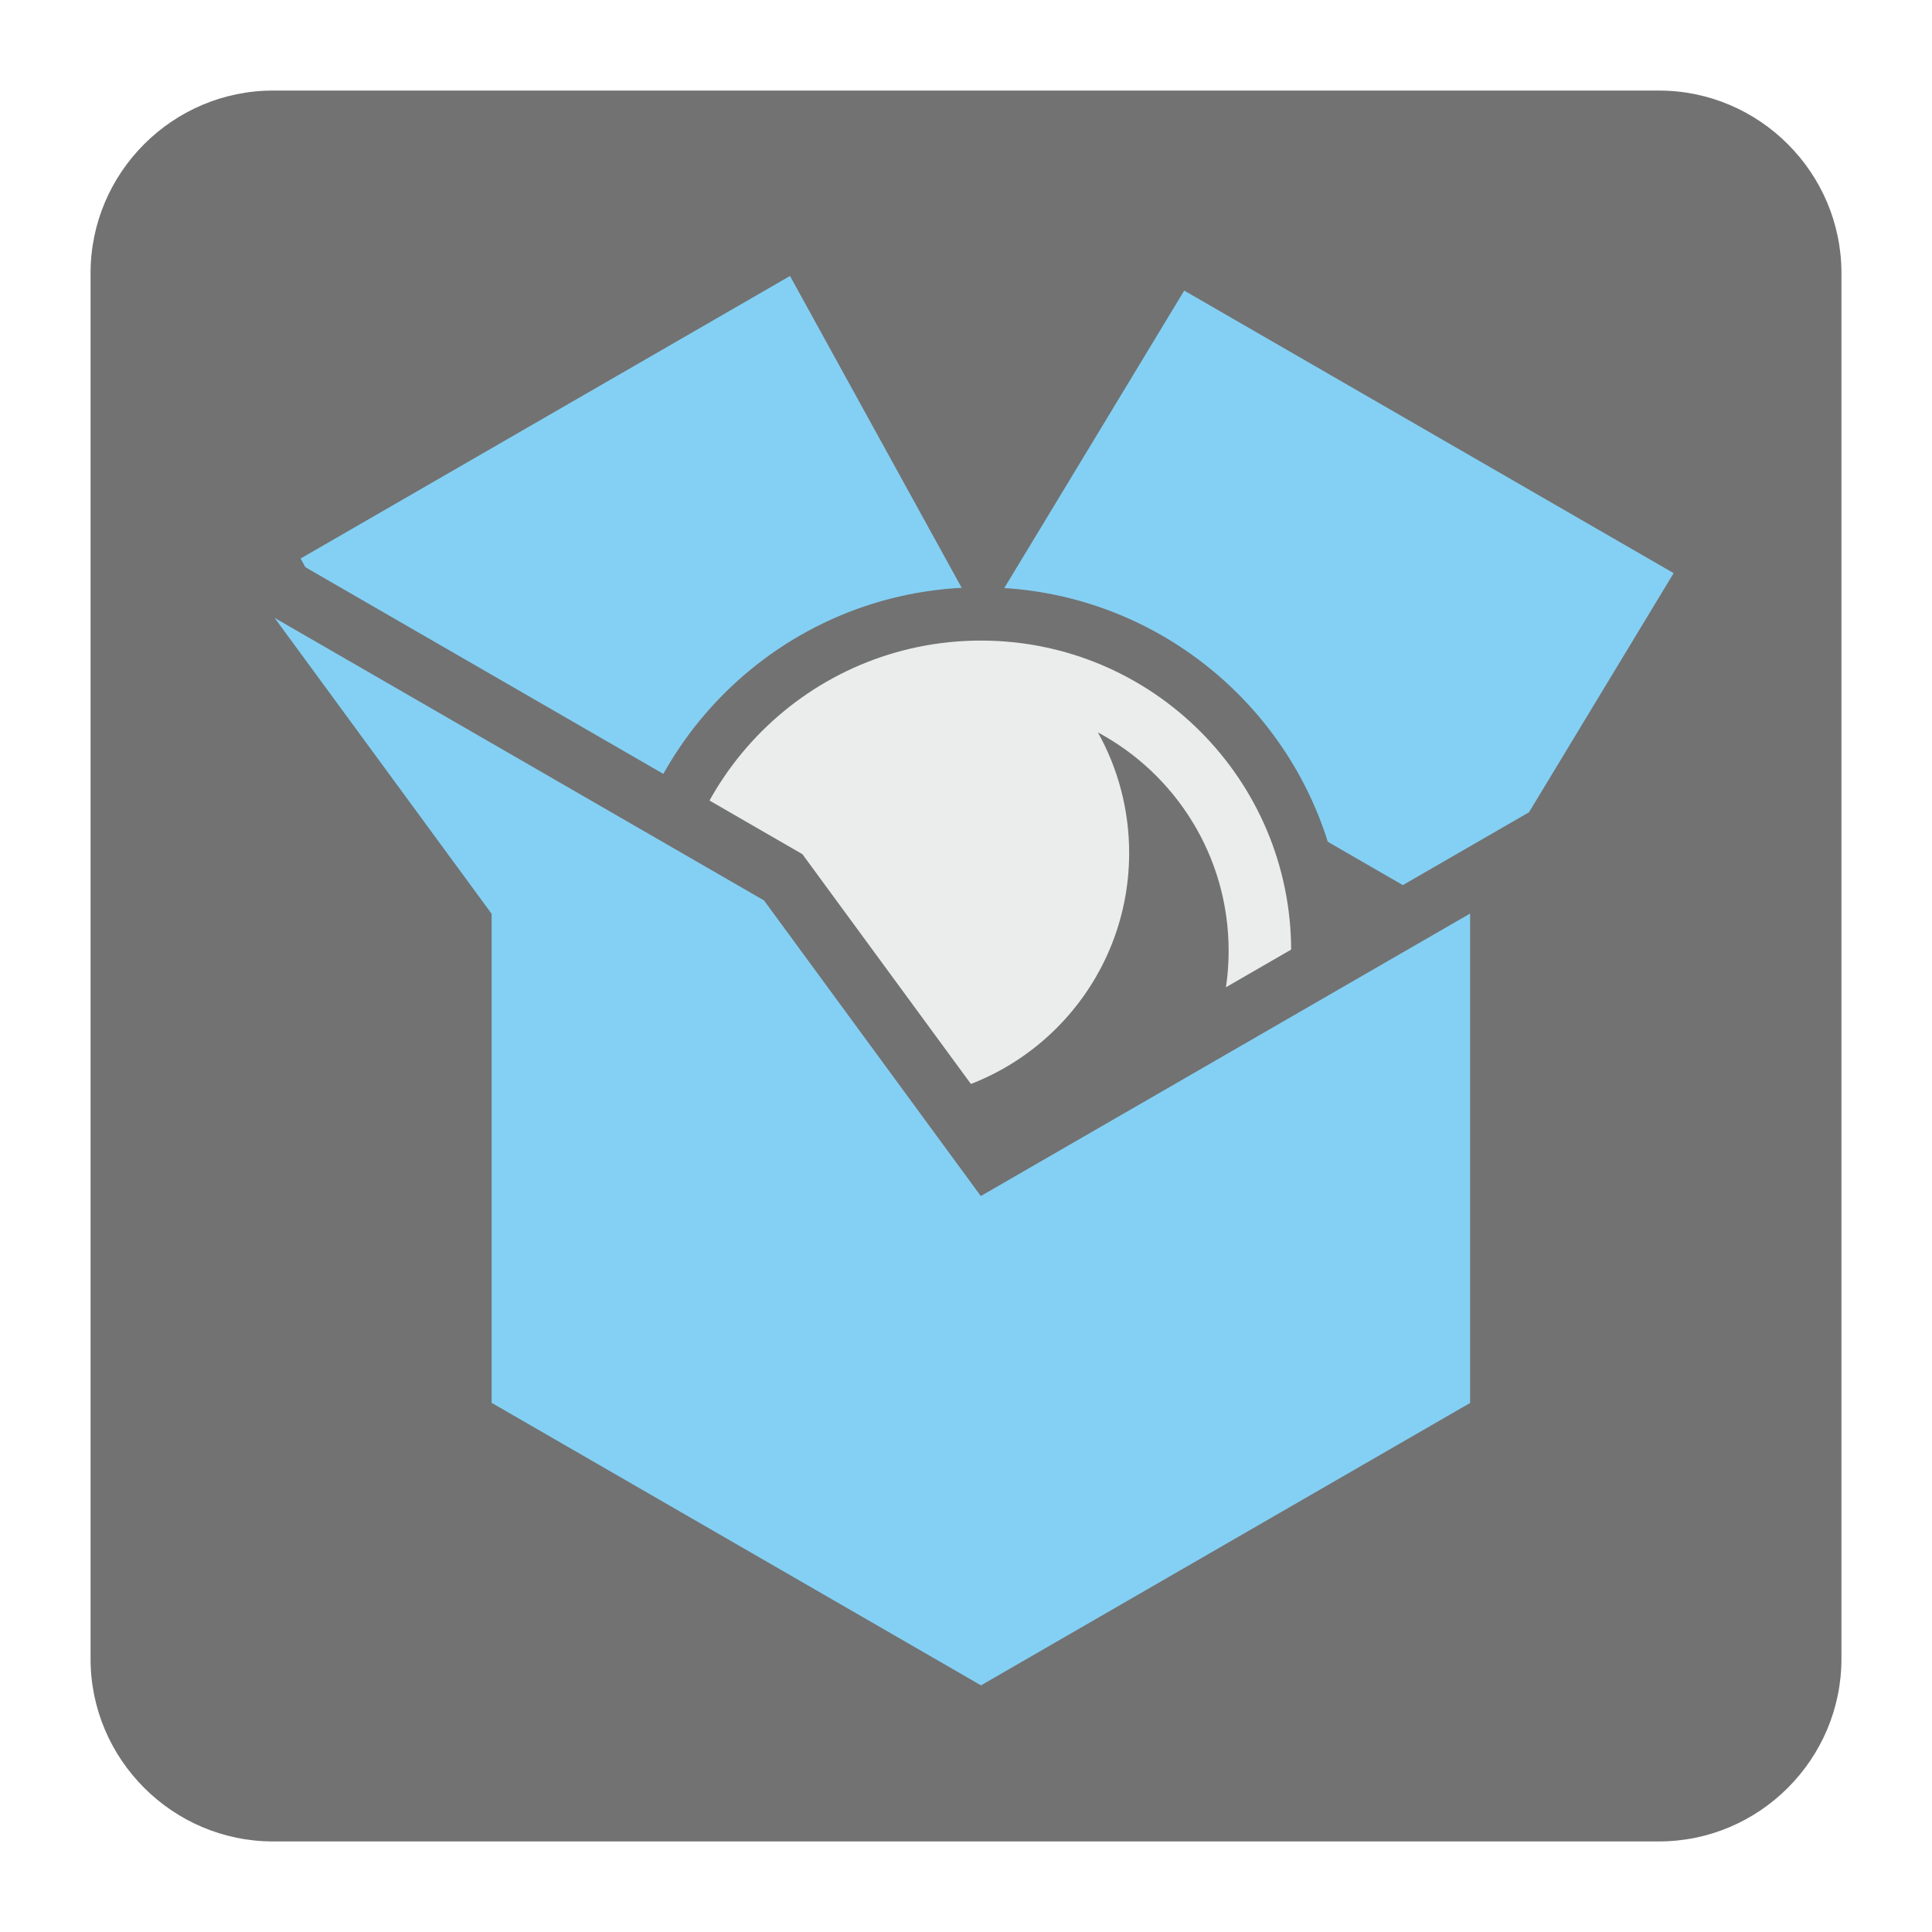
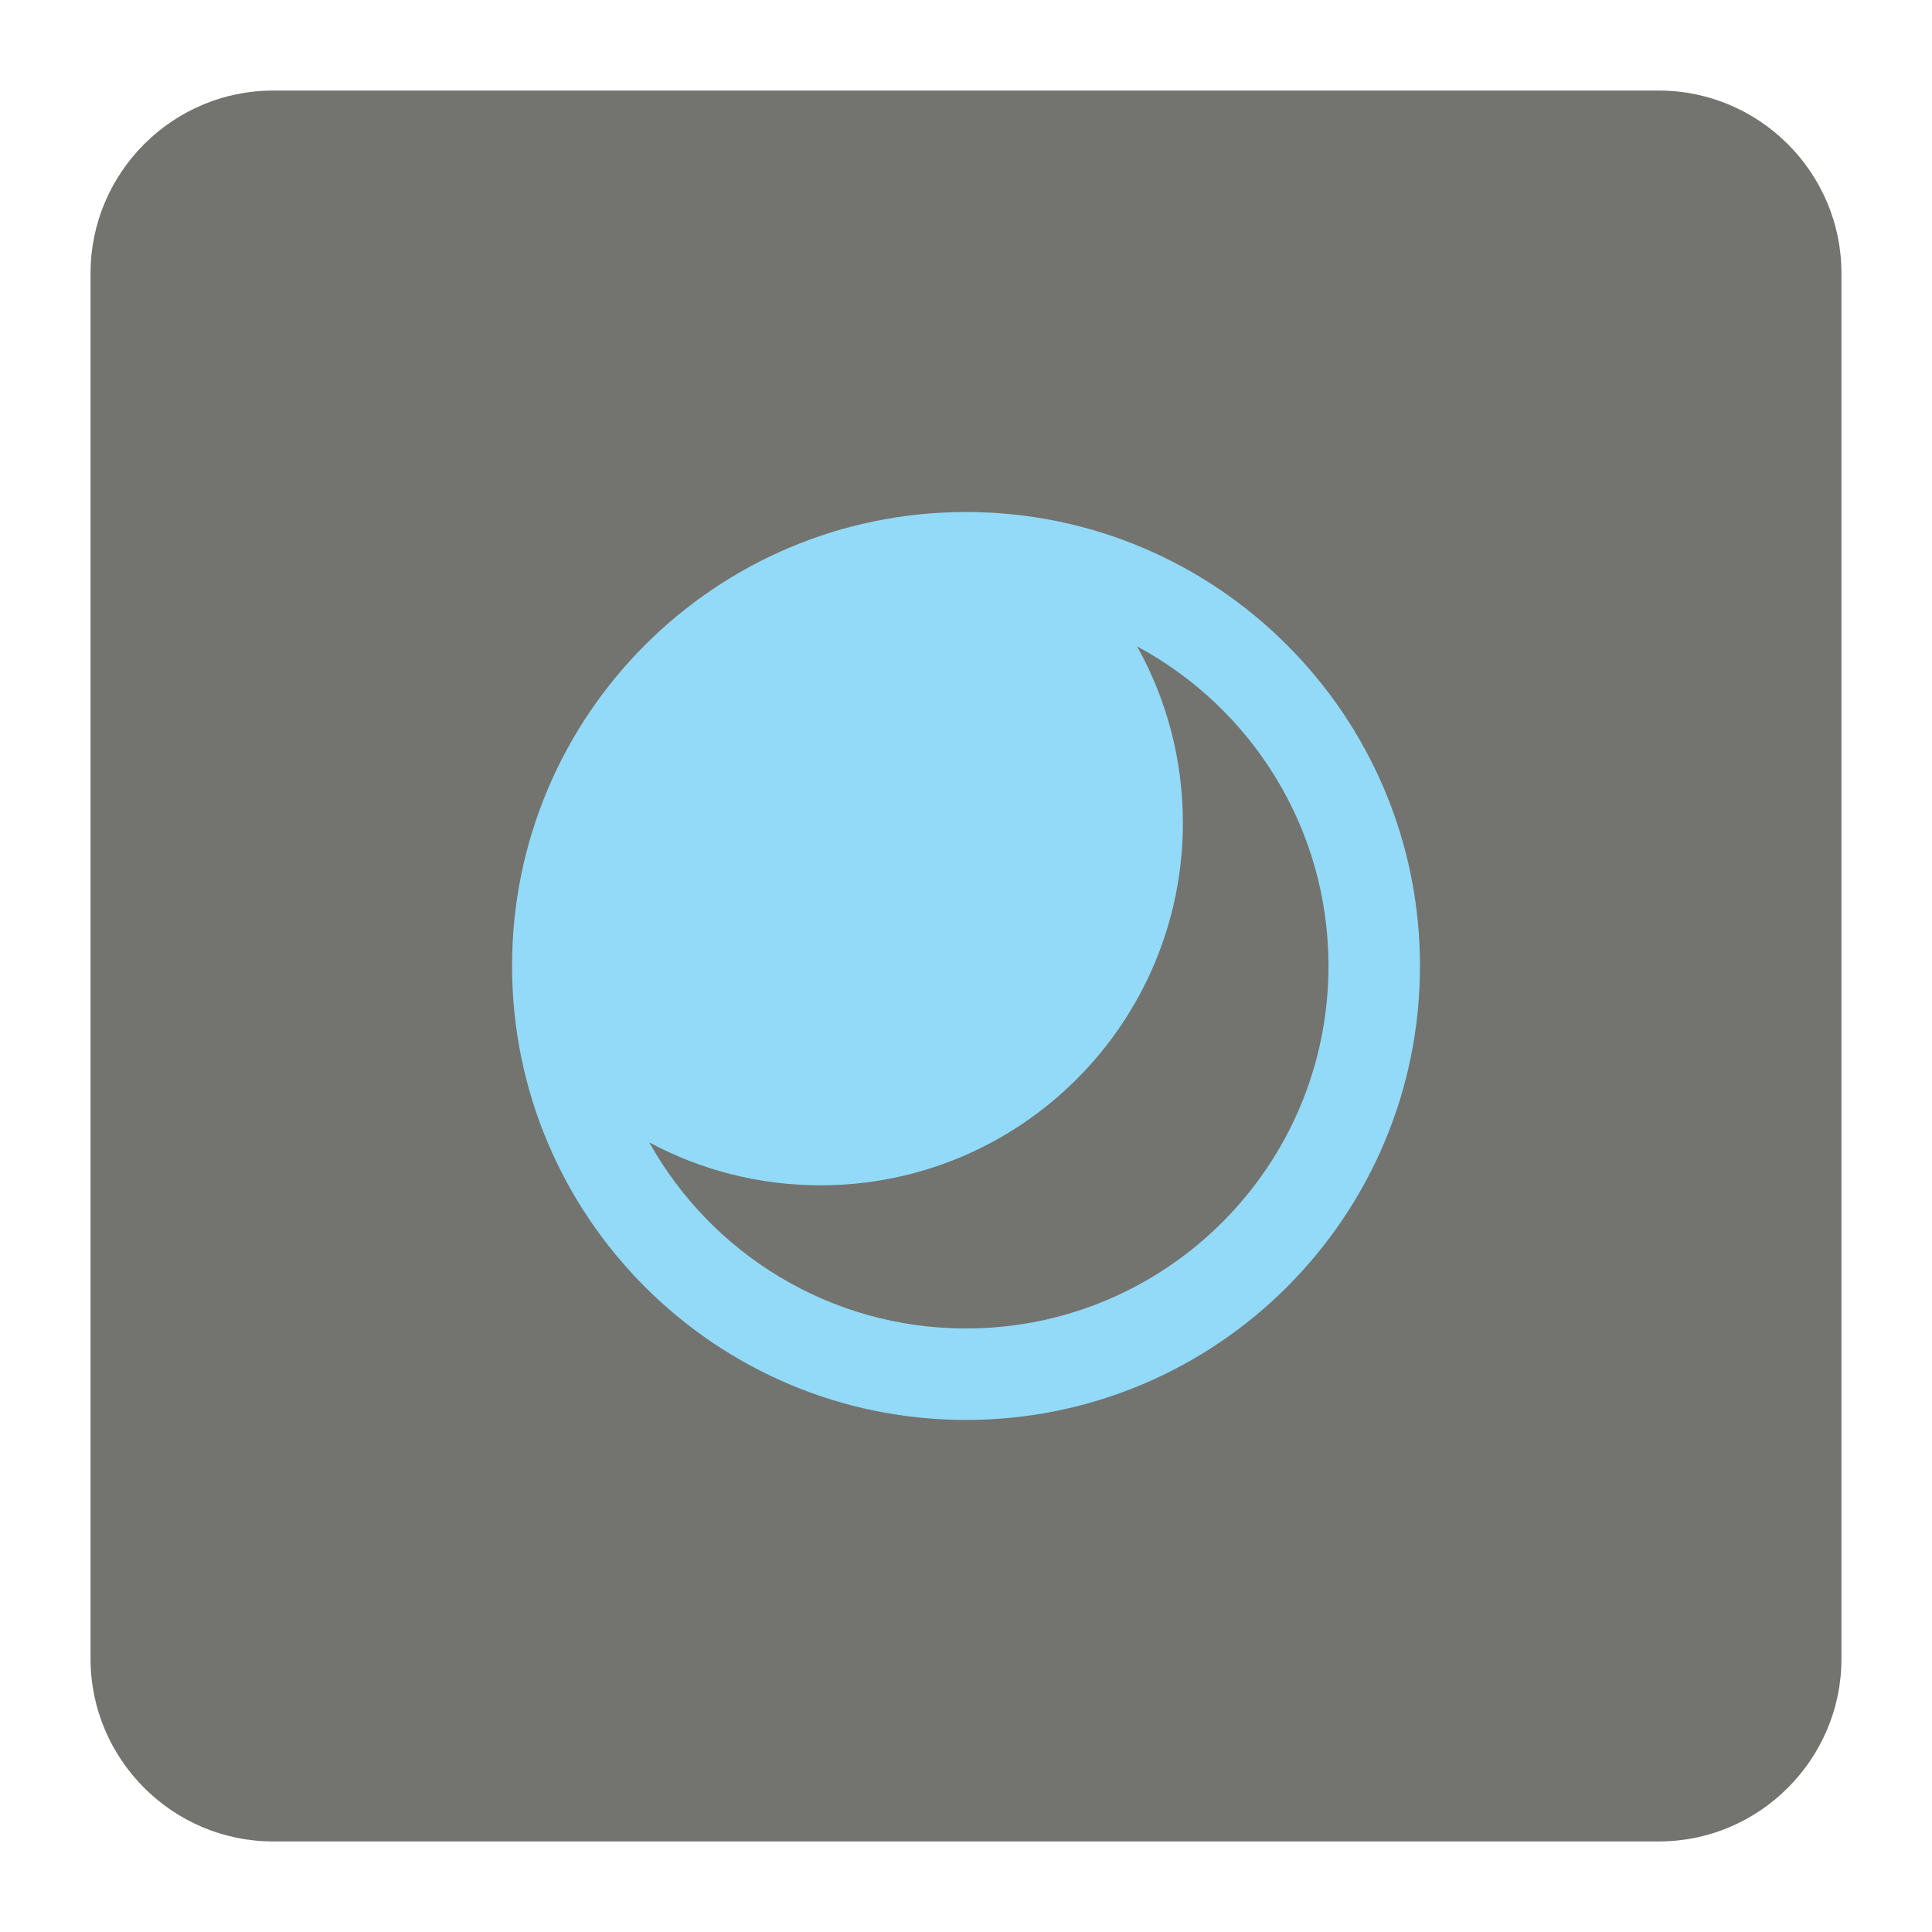
<svg xmlns="http://www.w3.org/2000/svg" version="1.1" x="0px" y="0px" width="128" height="128" viewBox="0, 0, 128, 128">
  <g id="Background">
    <rect x="0" y="0" width="128" height="128" fill="#000000" fill-opacity="0" />
  </g>
  <g id="Background">
-     <path d="M18.093,6 L109.907,6 C116.561,6 122,11.439 122,18.093 L122,109.907 C122,116.561 116.561,122 109.907,122 L18.093,122 C11.439,122 6,116.561 6,109.907 L6,18.093 C6,11.439 11.439,6 18.093,6" fill="#727272" />
-     <path d="M65.155,79.098 L97.563,60.634 L65.155,42.169 L32.744,60.634 z" fill="#727272" />
-     <path d="M19.915,37.004 L52.34,18.285 L65.302,41.828 L32.877,60.547 z" fill="#84D0F4" />
-     <path d="M78.458,19.253 L110.883,37.972 L96.973,60.968 L64.548,42.248 z" fill="#84D0F4" />
-     <path d="M64.991,38.91 C78.289,38.91 89.072,49.692 89.072,62.991 C89.072,76.29 78.289,87.073 64.991,87.073 C51.691,87.073 40.91,76.29 40.91,62.991 C40.91,49.692 51.691,38.91 64.991,38.91" fill="#727272" />
-     <path d="M64.991,42.44 C76.339,42.44 85.542,51.643 85.542,62.991 C85.542,74.34 76.339,83.543 64.991,83.543 C53.642,83.543 44.439,74.34 44.439,62.991 C44.439,51.643 53.642,42.44 64.991,42.44" fill="#EBECEC" />
-     <path d="M72.737,48.522 C77.893,51.29 81.4,56.729 81.4,62.991 C81.4,72.052 74.052,79.399 64.991,79.399 C58.83,79.399 53.459,76.003 50.655,70.978 C52.962,72.217 55.601,72.919 58.401,72.919 C67.462,72.919 74.809,65.571 74.809,56.51 C74.809,53.61 74.057,50.884 72.737,48.522" fill="#727272" />
-     <path d="M101.284,53.824 L101.284,95.17 L61.132,118.351 L61.132,77.007 z" fill="#727272" />
-     <path d="M13.495,33.69 L53.162,56.592 L78.883,91.666 L29.84,63.352 L10.443,36.904 z" fill="#727272" />
-     <path d="M18.193,40.937 L50.618,59.656 L64.963,79.217 L64.991,79.235 L97.398,60.525 L97.398,92.95 L64.996,111.657 L64.996,111.66 L64.991,111.66 L64.973,111.67 L64.973,111.647 L32.57,92.94 L32.57,60.538 L32.566,60.535 z" fill="#84D0F4" />
+     <path d="M18.093,6 L109.907,6 C116.561,6 122,11.439 122,18.093 L122,109.907 C122,116.561 116.561,122 109.907,122 L18.093,122 C11.439,122 6,116.561 6,109.907 L6,18.093 C6,11.439 11.439,6 18.093,6" fill="#737370" />
+     <path d="M63.999,33.922 C80.608,33.922 94.077,47.39 94.077,63.999 C94.077,80.608 80.608,94.075 63.999,94.075 C47.392,94.075 33.925,80.608 33.925,63.999 C33.925,47.39 47.392,33.922 63.999,33.922 z" fill="#92DAF7" />
+     <path d="M75.336,42.827 C77.266,46.28 78.369,50.272 78.369,54.514 C78.369,67.777 67.615,78.53 54.355,78.53 C50.257,78.53 46.396,77.5 43.019,75.691 C47.124,83.043 54.983,88.014 63.999,88.014 C77.259,88.014 88.015,77.26 88.015,63.999 C88.015,54.835 82.881,46.877 75.336,42.827" fill="#737370" />
  </g>
  <defs />
</svg>
